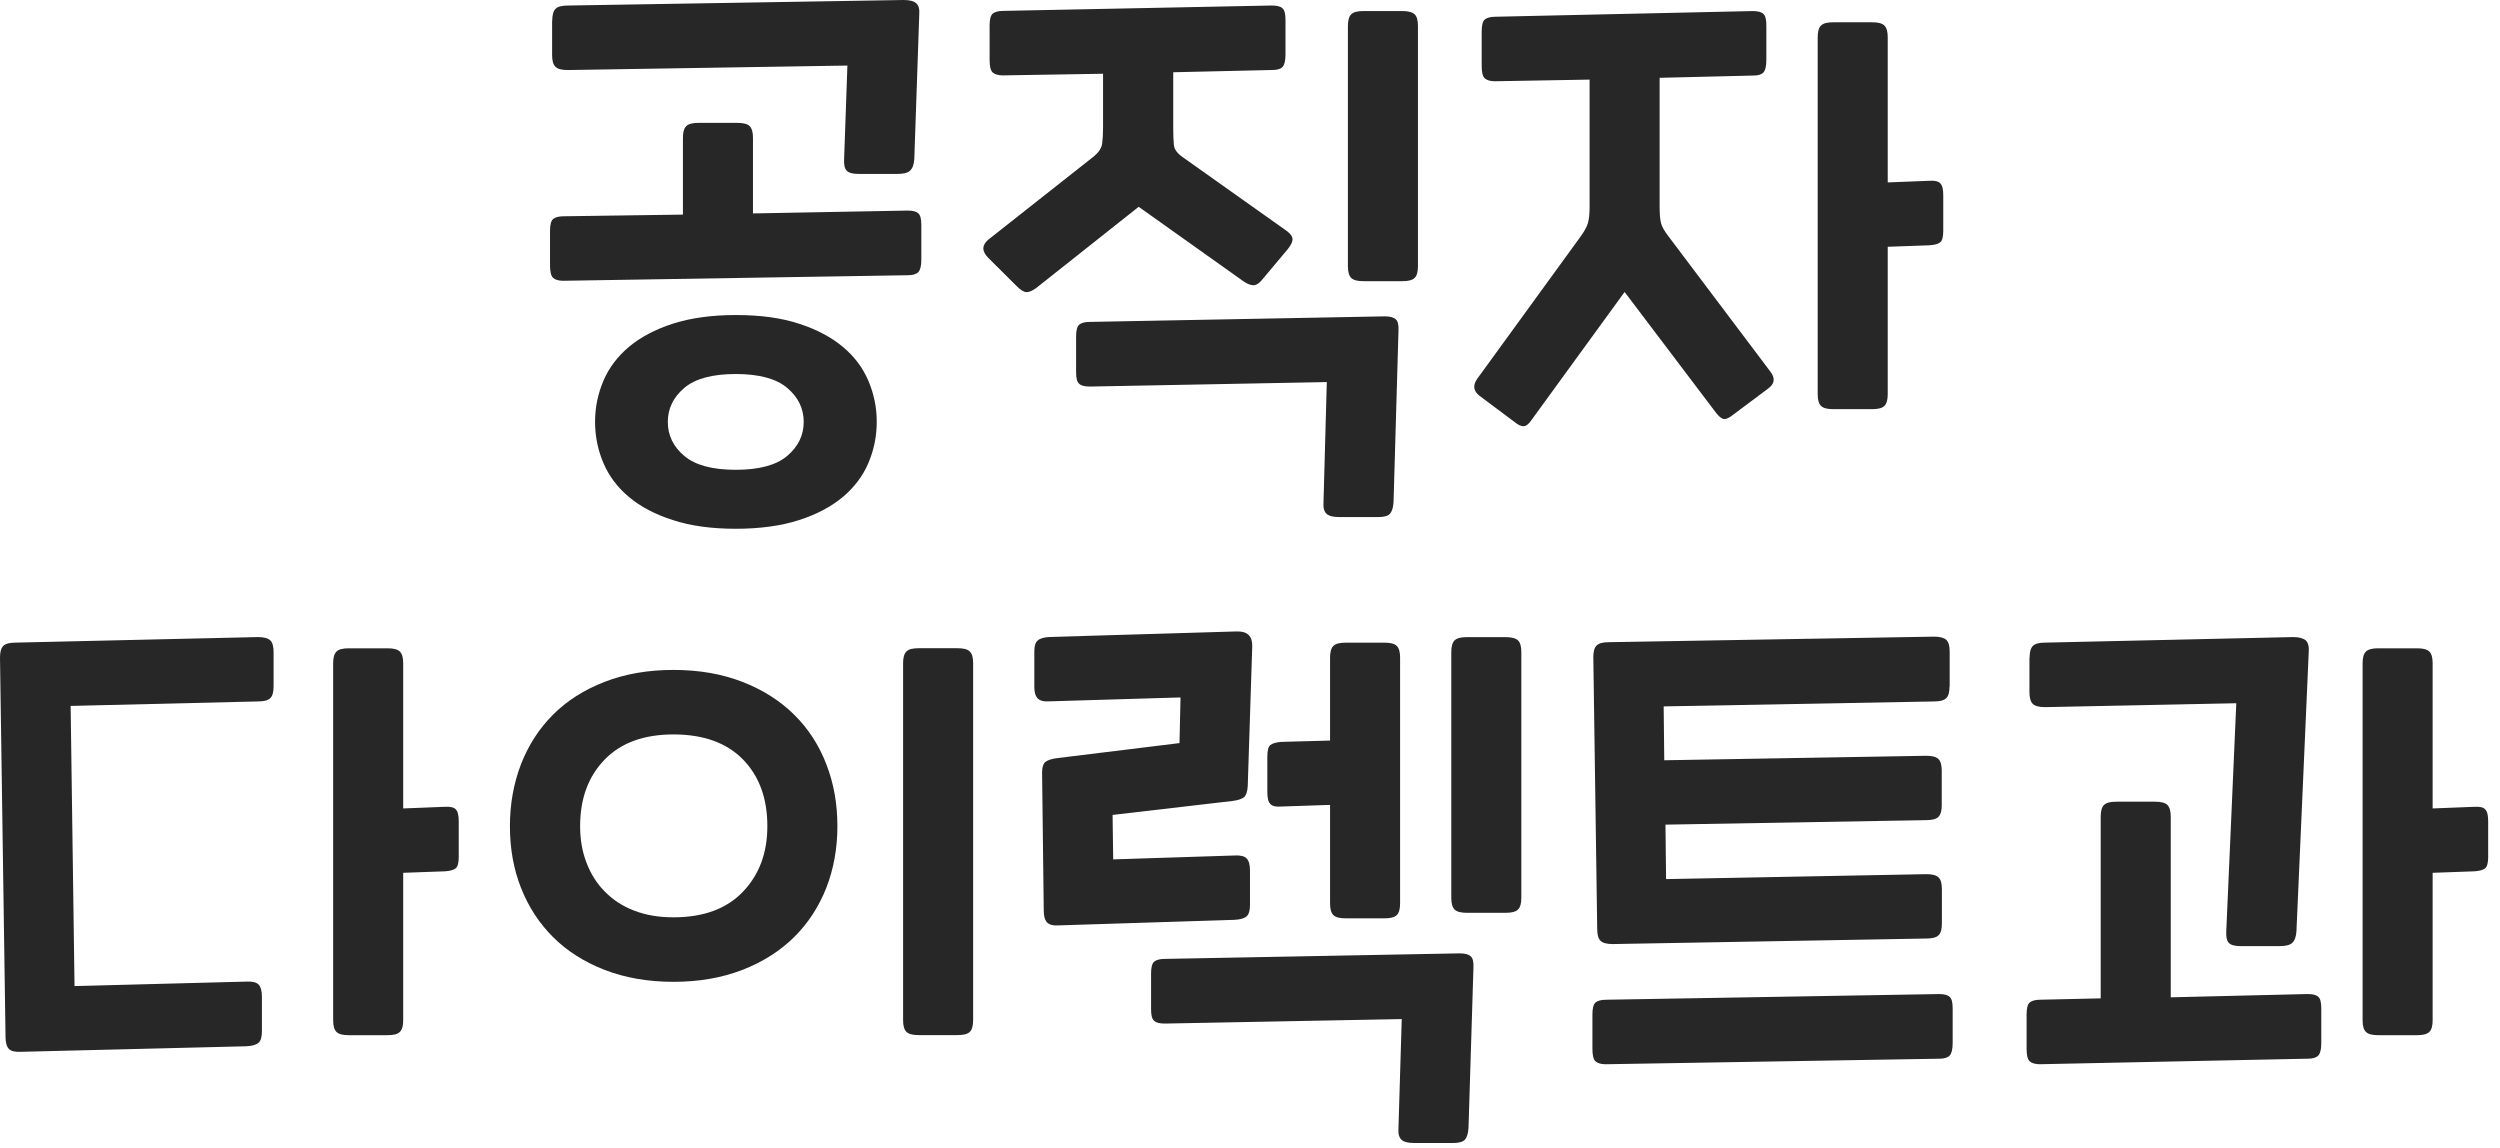
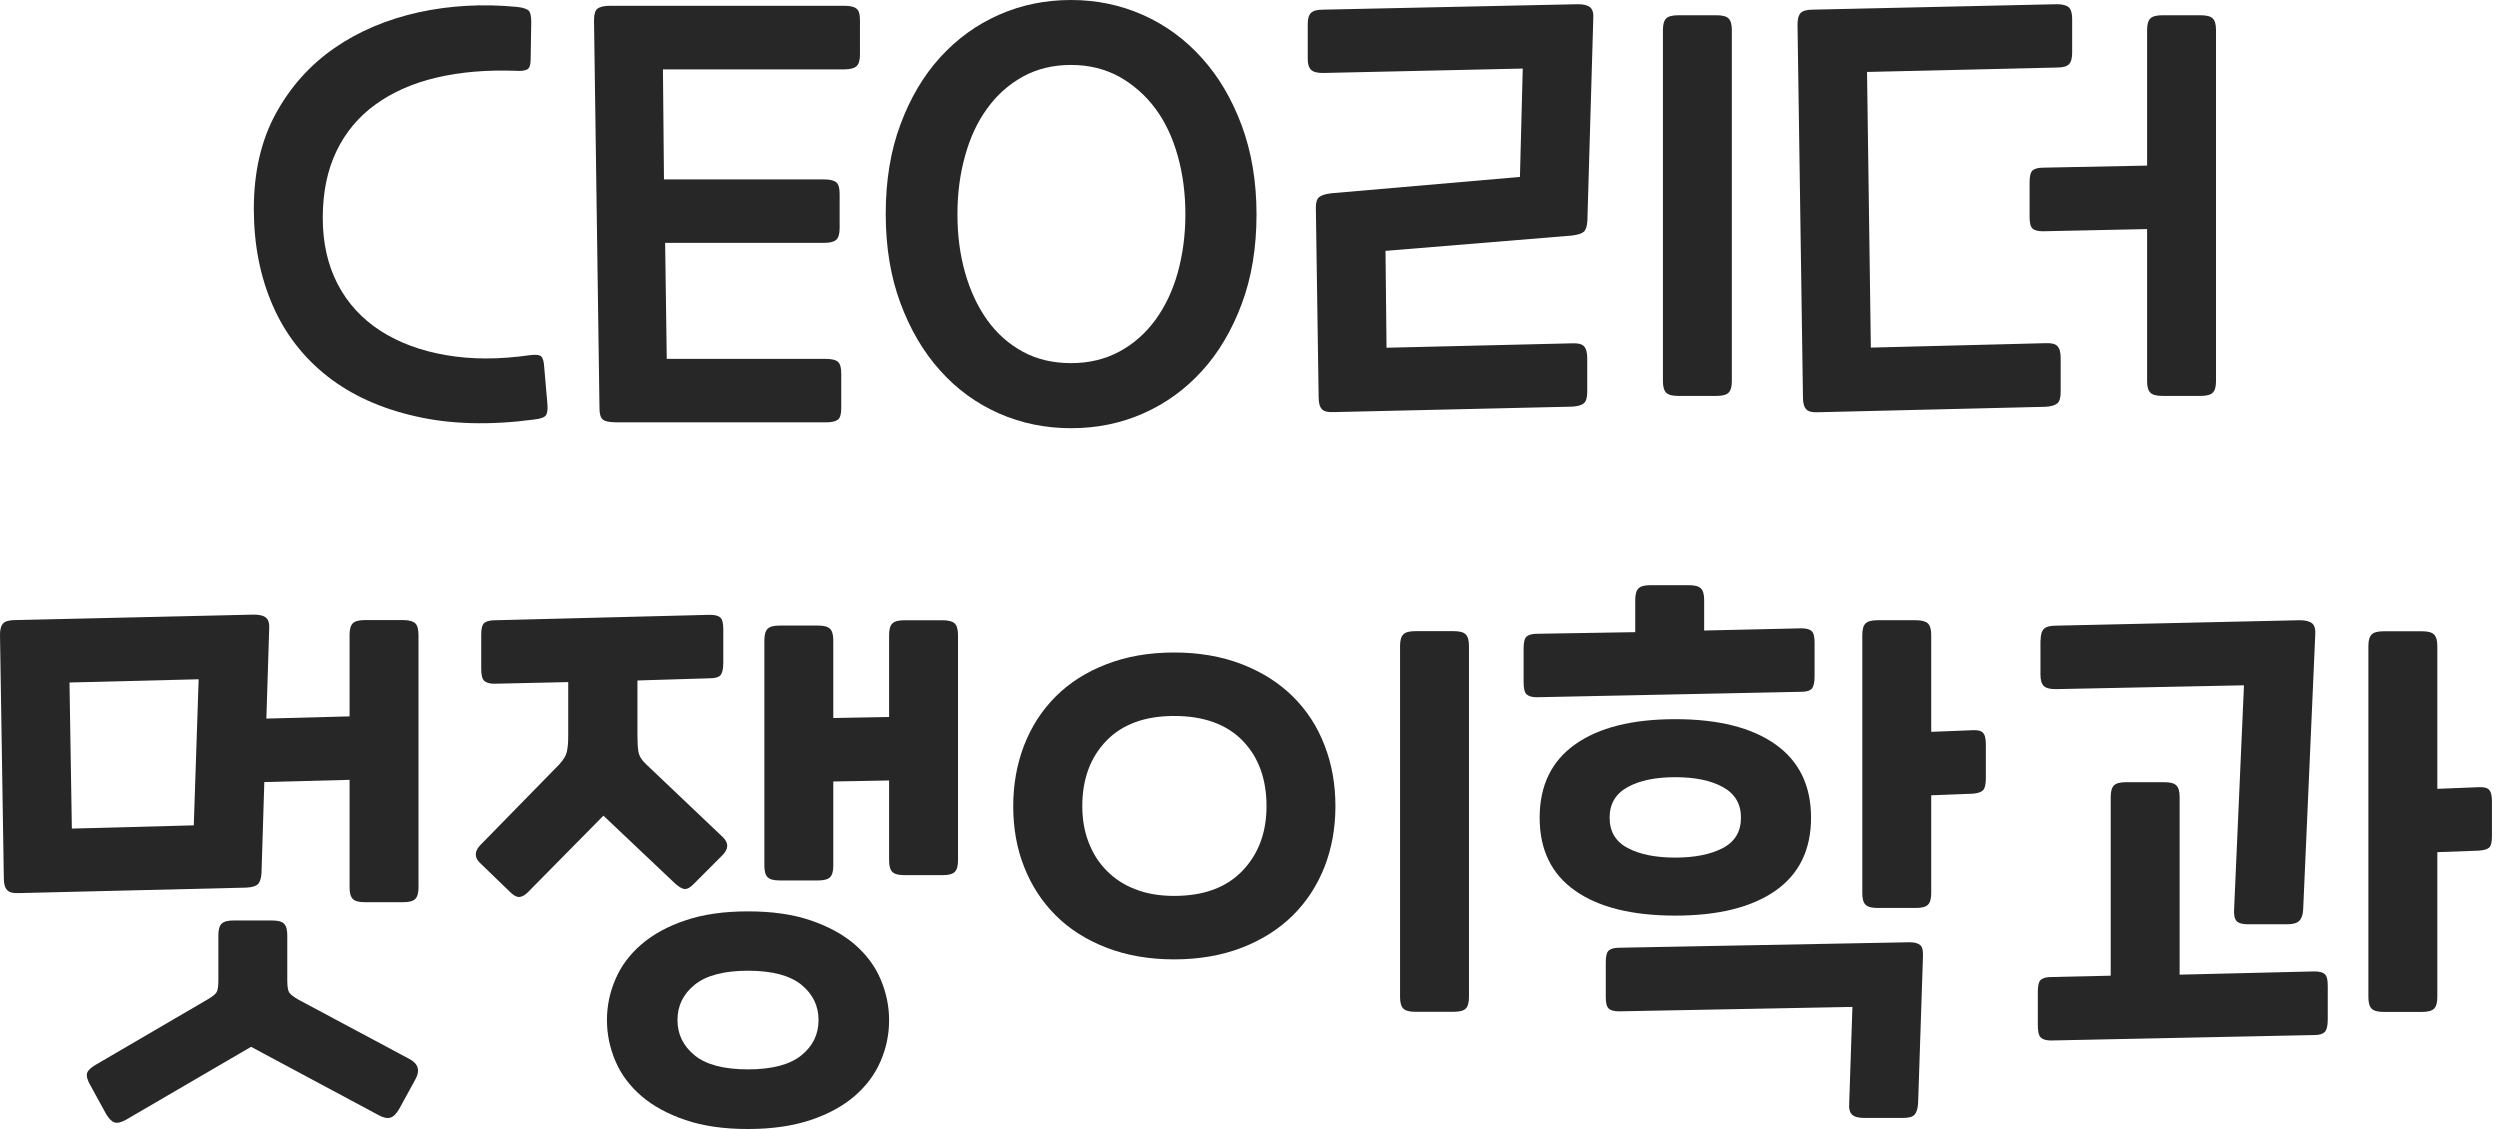
- <svg xmlns="http://www.w3.org/2000/svg" width="122" height="56" viewBox="0 0 122 56" fill="none">
+ <svg xmlns="http://www.w3.org/2000/svg" width="124" height="56" viewBox="0 0 124 56" fill="none">
  <g opacity="0.94">
-     <path d="M33.327 10.473V6.727C33.327 6.456 33.378 6.267 33.487 6.157C33.597 6.047 33.794 5.996 34.086 5.996H35.985C36.277 5.996 36.474 6.047 36.584 6.157C36.693 6.267 36.745 6.456 36.745 6.727V10.415L44.289 10.276C44.545 10.276 44.72 10.32 44.815 10.415C44.917 10.503 44.961 10.693 44.961 10.985V12.665C44.961 12.971 44.91 13.176 44.815 13.278C44.713 13.38 44.545 13.431 44.311 13.431L27.491 13.702C27.257 13.702 27.089 13.651 26.987 13.556C26.885 13.453 26.841 13.249 26.841 12.942V11.262C26.841 10.97 26.892 10.78 26.987 10.693C27.089 10.605 27.264 10.554 27.513 10.554L33.327 10.473ZM26.95 1.001C26.95 0.73 27.002 0.54 27.111 0.431C27.221 0.321 27.418 0.27 27.71 0.27L44.099 0C44.392 0 44.589 0.051 44.713 0.161C44.837 0.27 44.881 0.46 44.859 0.73L44.618 7.756C44.603 8.027 44.53 8.217 44.413 8.326C44.297 8.436 44.092 8.487 43.8 8.487H41.901C41.609 8.487 41.419 8.436 41.317 8.326C41.214 8.217 41.178 8.027 41.193 7.756L41.353 3.199L27.703 3.418C27.41 3.418 27.213 3.367 27.104 3.257C26.994 3.148 26.943 2.958 26.943 2.688V1.001H26.95ZM35.905 25.804C34.729 25.804 33.706 25.665 32.837 25.38C31.968 25.103 31.252 24.723 30.697 24.256C30.135 23.788 29.718 23.233 29.448 22.598C29.178 21.962 29.039 21.297 29.039 20.589C29.039 19.881 29.178 19.216 29.448 18.581C29.718 17.945 30.135 17.397 30.697 16.923C31.259 16.455 31.968 16.075 32.83 15.798C33.692 15.52 34.714 15.374 35.912 15.374C37.11 15.374 38.132 15.513 38.994 15.798C39.856 16.075 40.564 16.455 41.127 16.923C41.689 17.39 42.105 17.945 42.376 18.581C42.646 19.216 42.785 19.881 42.785 20.589C42.785 21.297 42.646 21.962 42.376 22.598C42.105 23.233 41.689 23.781 41.127 24.256C40.564 24.723 39.856 25.103 38.994 25.38C38.132 25.658 37.095 25.804 35.905 25.804ZM35.905 22.926C37.044 22.926 37.884 22.7 38.417 22.247C38.95 21.794 39.221 21.246 39.221 20.589C39.221 19.932 38.95 19.384 38.417 18.931C37.884 18.478 37.044 18.252 35.905 18.252C34.765 18.252 33.925 18.478 33.392 18.931C32.859 19.384 32.589 19.939 32.589 20.589C32.589 21.239 32.852 21.794 33.392 22.247C33.925 22.7 34.765 22.926 35.905 22.926Z" fill="#191919" />
-     <path d="M62.06 0.269C62.316 0.269 62.491 0.312 62.586 0.407C62.688 0.495 62.732 0.685 62.732 0.977V2.657C62.732 2.964 62.681 3.168 62.586 3.27C62.484 3.373 62.316 3.416 62.082 3.416L57.254 3.526V6.236C57.254 6.564 57.262 6.835 57.284 7.054C57.298 7.273 57.437 7.47 57.693 7.653L62.82 11.29C63.002 11.436 63.083 11.567 63.075 11.699C63.068 11.823 62.988 11.976 62.842 12.159L61.593 13.649C61.447 13.832 61.301 13.919 61.162 13.919C61.016 13.919 60.848 13.846 60.643 13.7L55.567 10.092L50.572 14.051C50.374 14.197 50.206 14.262 50.082 14.255C49.958 14.248 49.805 14.153 49.622 13.97L48.234 12.59C47.906 12.261 47.906 11.969 48.234 11.691L53.391 7.623C53.624 7.426 53.756 7.222 53.785 7.01C53.814 6.798 53.829 6.535 53.829 6.206V3.599L48.943 3.679C48.709 3.679 48.541 3.628 48.439 3.533C48.337 3.431 48.293 3.234 48.293 2.92V1.24C48.293 0.948 48.344 0.758 48.439 0.67C48.541 0.583 48.716 0.531 48.965 0.531L62.06 0.269ZM65.347 25.233C65.055 25.233 64.85 25.181 64.733 25.072C64.616 24.962 64.565 24.772 64.587 24.502L64.748 18.645L53.186 18.864C52.931 18.864 52.755 18.82 52.66 18.725C52.558 18.637 52.514 18.447 52.514 18.155V16.417C52.514 16.125 52.565 15.935 52.66 15.847C52.763 15.76 52.938 15.709 53.186 15.709L67.567 15.438C67.823 15.438 67.998 15.482 68.108 15.577C68.217 15.665 68.261 15.855 68.246 16.147L68.005 24.502C67.991 24.772 67.925 24.962 67.83 25.072C67.735 25.181 67.538 25.233 67.246 25.233H65.347ZM65.778 1.269C65.778 0.999 65.829 0.809 65.938 0.699C66.048 0.59 66.245 0.539 66.537 0.539H68.436C68.728 0.539 68.926 0.597 69.035 0.699C69.145 0.802 69.196 0.999 69.196 1.269V12.992C69.196 13.262 69.145 13.452 69.035 13.561C68.926 13.671 68.728 13.722 68.436 13.722H66.537C66.245 13.722 66.048 13.671 65.938 13.561C65.829 13.452 65.778 13.262 65.778 12.992V1.269Z" fill="#191919" />
-     <path d="M85.526 0.54C85.782 0.54 85.957 0.583 86.052 0.678C86.154 0.766 86.198 0.956 86.198 1.248V2.928C86.198 3.235 86.147 3.439 86.052 3.541C85.95 3.644 85.782 3.687 85.548 3.687L80.99 3.797V10.122C80.99 10.451 81.012 10.699 81.056 10.882C81.1 11.064 81.224 11.276 81.421 11.532L86.388 18.127C86.643 18.456 86.607 18.733 86.278 18.967L84.569 20.245C84.387 20.391 84.24 20.457 84.138 20.449C84.029 20.442 83.904 20.347 83.758 20.165L79.281 14.248L74.724 20.515C74.6 20.698 74.475 20.793 74.359 20.8C74.242 20.807 74.088 20.741 73.913 20.595L72.204 19.317C71.897 19.084 71.861 18.799 72.094 18.477L77.141 11.532C77.324 11.276 77.441 11.064 77.492 10.882C77.543 10.699 77.572 10.451 77.572 10.122V3.885L72.956 3.965C72.723 3.965 72.555 3.914 72.452 3.819C72.35 3.717 72.306 3.512 72.306 3.205V1.526C72.306 1.233 72.357 1.044 72.452 0.956C72.555 0.868 72.73 0.817 72.978 0.817L85.526 0.54ZM92.121 12.043V19.237C92.121 19.507 92.07 19.697 91.96 19.807C91.851 19.916 91.654 19.967 91.362 19.967H89.463C89.171 19.967 88.973 19.916 88.864 19.807C88.754 19.697 88.703 19.507 88.703 19.237V1.818C88.703 1.547 88.754 1.358 88.864 1.248C88.973 1.138 89.171 1.087 89.463 1.087H91.362C91.654 1.087 91.851 1.138 91.96 1.248C92.07 1.358 92.121 1.547 92.121 1.818V8.902L94.159 8.822C94.415 8.807 94.59 8.844 94.685 8.946C94.787 9.048 94.831 9.238 94.831 9.53V11.269C94.831 11.561 94.78 11.743 94.685 11.824C94.582 11.904 94.407 11.955 94.159 11.97L92.121 12.043Z" fill="#191919" />
-     <path d="M12.781 50.327C12.781 50.597 12.73 50.787 12.621 50.882C12.511 50.985 12.314 51.043 12.022 51.058L1.03 51.328C0.738 51.342 0.54 51.299 0.431 51.182C0.321 51.065 0.27 50.868 0.27 50.597L0 32.09C0 31.82 0.051 31.63 0.161 31.52C0.27 31.411 0.467 31.36 0.76 31.36L12.591 31.089C12.884 31.089 13.081 31.148 13.19 31.25C13.3 31.352 13.351 31.549 13.351 31.82V33.5C13.351 33.77 13.3 33.96 13.19 34.069C13.081 34.179 12.884 34.23 12.591 34.23L3.447 34.449L3.637 48.121L12.022 47.902C12.314 47.888 12.511 47.932 12.621 48.048C12.73 48.165 12.781 48.362 12.781 48.633V50.327ZM19.676 42.593V49.787C19.676 50.057 19.625 50.247 19.515 50.356C19.406 50.466 19.209 50.517 18.916 50.517H17.017C16.725 50.517 16.528 50.466 16.419 50.356C16.309 50.247 16.258 50.057 16.258 49.787V32.367C16.258 32.097 16.309 31.907 16.419 31.798C16.528 31.688 16.725 31.637 17.017 31.637H18.916C19.209 31.637 19.406 31.688 19.515 31.798C19.625 31.907 19.676 32.097 19.676 32.367V39.452L21.714 39.372C21.969 39.357 22.145 39.394 22.24 39.496C22.342 39.598 22.386 39.788 22.386 40.08V41.818C22.386 42.111 22.335 42.293 22.24 42.373C22.137 42.454 21.962 42.505 21.714 42.52L19.676 42.593Z" fill="#191919" />
-     <path d="M32.867 47.913C31.618 47.913 30.501 47.716 29.5 47.329C28.507 46.942 27.667 46.409 26.988 45.729C26.308 45.05 25.79 44.254 25.425 43.327C25.06 42.406 24.884 41.398 24.884 40.317C24.884 39.236 25.067 38.221 25.425 37.294C25.79 36.359 26.308 35.555 26.988 34.876C27.667 34.197 28.5 33.664 29.5 33.277C30.494 32.889 31.618 32.692 32.867 32.692C34.116 32.692 35.234 32.889 36.234 33.277C37.227 33.664 38.067 34.197 38.754 34.876C39.441 35.555 39.966 36.359 40.324 37.294C40.689 38.228 40.865 39.236 40.865 40.317C40.865 41.398 40.682 42.406 40.324 43.327C39.959 44.247 39.441 45.05 38.754 45.729C38.067 46.409 37.227 46.942 36.234 47.329C35.234 47.716 34.109 47.913 32.867 47.913ZM32.867 44.765C34.335 44.765 35.46 44.349 36.256 43.516C37.052 42.684 37.447 41.617 37.447 40.317C37.447 38.959 37.052 37.878 36.256 37.06C35.46 36.249 34.328 35.84 32.867 35.84C31.421 35.84 30.296 36.249 29.5 37.075C28.704 37.9 28.31 38.981 28.31 40.317C28.31 40.967 28.412 41.566 28.624 42.107C28.828 42.647 29.128 43.122 29.522 43.516C29.909 43.911 30.384 44.225 30.946 44.437C31.501 44.656 32.137 44.765 32.867 44.765ZM44.071 32.364C44.071 32.093 44.122 31.904 44.232 31.794C44.341 31.684 44.538 31.633 44.831 31.633H46.73C47.022 31.633 47.219 31.684 47.328 31.794C47.438 31.904 47.489 32.093 47.489 32.364V49.783C47.489 50.053 47.438 50.243 47.328 50.353C47.219 50.462 47.022 50.513 46.73 50.513H44.831C44.538 50.513 44.341 50.462 44.232 50.353C44.122 50.243 44.071 50.053 44.071 49.783V32.364Z" fill="#191919" />
-     <path d="M60.89 38.359C60.875 38.629 60.809 38.812 60.714 38.899C60.612 38.987 60.422 39.053 60.13 39.089L54.294 39.768L54.324 41.938L60.24 41.748C60.532 41.733 60.729 41.777 60.839 41.894C60.948 42.011 60.999 42.208 60.999 42.478V44.158C60.999 44.428 60.948 44.618 60.839 44.713C60.729 44.815 60.532 44.874 60.24 44.888L51.694 45.158C51.402 45.18 51.205 45.129 51.095 45.012C50.986 44.896 50.935 44.698 50.935 44.428L50.854 37.702C50.854 37.446 50.906 37.278 51.015 37.183C51.125 37.095 51.322 37.029 51.614 36.993L57.559 36.263L57.61 34.035L51.234 34.225C50.942 34.247 50.745 34.196 50.635 34.079C50.526 33.962 50.475 33.779 50.475 33.524V31.785C50.475 31.53 50.526 31.355 50.635 31.26C50.745 31.157 50.942 31.099 51.234 31.084L60.349 30.814C60.875 30.799 61.123 31.041 61.109 31.544L60.89 38.359ZM69.004 55.778C68.712 55.778 68.507 55.727 68.391 55.617C68.274 55.508 68.222 55.318 68.245 55.048L68.405 49.731L56.843 49.95C56.588 49.95 56.413 49.906 56.318 49.811C56.215 49.723 56.172 49.533 56.172 49.241V47.503C56.172 47.211 56.223 47.021 56.318 46.933C56.42 46.846 56.595 46.794 56.843 46.794L71.224 46.524C71.48 46.524 71.655 46.568 71.765 46.663C71.874 46.751 71.918 46.941 71.904 47.233L71.663 55.048C71.648 55.318 71.582 55.508 71.487 55.617C71.385 55.727 71.195 55.778 70.903 55.778H69.004ZM64.907 36.139V32.092C64.907 31.822 64.958 31.632 65.067 31.523C65.177 31.413 65.374 31.362 65.666 31.362H67.565C67.857 31.362 68.055 31.413 68.164 31.523C68.274 31.632 68.325 31.822 68.325 32.092V44.085C68.325 44.355 68.274 44.545 68.164 44.655C68.055 44.764 67.857 44.815 67.565 44.815H65.666C65.374 44.815 65.177 44.764 65.067 44.655C64.958 44.545 64.907 44.355 64.907 44.085V39.279L62.518 39.359C62.263 39.381 62.087 39.337 61.992 39.235C61.89 39.133 61.846 38.943 61.846 38.651V36.913C61.846 36.62 61.898 36.438 61.992 36.358C62.095 36.277 62.27 36.226 62.518 36.204L64.907 36.139ZM70.823 31.822C70.823 31.552 70.874 31.362 70.983 31.252C71.093 31.143 71.29 31.092 71.582 31.092H73.481C73.773 31.092 73.971 31.15 74.08 31.252C74.19 31.362 74.241 31.552 74.241 31.822V43.815C74.241 44.085 74.19 44.275 74.08 44.384C73.971 44.494 73.773 44.545 73.481 44.545H71.582C71.29 44.545 71.093 44.494 70.983 44.384C70.874 44.275 70.823 44.085 70.823 43.815V31.822Z" fill="#191919" />
-     <path d="M94.618 48.51C94.874 48.51 95.049 48.553 95.144 48.648C95.247 48.736 95.29 48.926 95.29 49.218V50.898C95.29 51.205 95.239 51.409 95.144 51.511C95.042 51.614 94.874 51.665 94.64 51.665L78.361 51.935C78.127 51.935 77.959 51.884 77.856 51.789C77.754 51.687 77.71 51.482 77.71 51.175V49.495C77.71 49.203 77.762 49.014 77.856 48.926C77.959 48.838 78.134 48.787 78.382 48.787L94.618 48.51ZM95.137 33.501C95.137 33.771 95.086 33.961 94.976 34.07C94.867 34.18 94.67 34.231 94.377 34.231L81.187 34.472L81.216 37.101L93.998 36.882C94.29 36.882 94.487 36.933 94.597 37.043C94.706 37.152 94.757 37.342 94.757 37.612V39.292C94.757 39.562 94.706 39.752 94.597 39.862C94.487 39.971 94.29 40.023 93.998 40.023L81.275 40.242L81.304 42.9L94.005 42.659C94.297 42.659 94.494 42.71 94.604 42.82C94.713 42.929 94.764 43.119 94.764 43.39V45.069C94.764 45.34 94.713 45.53 94.604 45.639C94.494 45.749 94.297 45.8 94.005 45.8L78.704 46.07C78.412 46.07 78.214 46.019 78.105 45.909C77.995 45.8 77.944 45.61 77.944 45.34L77.754 32.069C77.754 31.799 77.805 31.609 77.915 31.499C78.025 31.39 78.222 31.339 78.514 31.339L94.385 31.068C94.677 31.068 94.874 31.127 94.984 31.229C95.093 31.339 95.144 31.529 95.144 31.799V33.501H95.137Z" fill="#191919" />
-     <path d="M102.514 48.72V39.854C102.514 39.584 102.565 39.394 102.674 39.284C102.784 39.175 102.981 39.123 103.273 39.123H105.172C105.464 39.123 105.662 39.175 105.771 39.284C105.881 39.394 105.932 39.584 105.932 39.854V48.669L112.607 48.509C112.863 48.509 113.038 48.552 113.133 48.647C113.236 48.735 113.279 48.925 113.279 49.217V50.897C113.279 51.204 113.228 51.408 113.133 51.51C113.031 51.613 112.863 51.664 112.629 51.664L99.549 51.934C99.315 51.934 99.147 51.883 99.044 51.788C98.942 51.686 98.898 51.481 98.898 51.174V49.495C98.898 49.203 98.95 49.013 99.044 48.925C99.147 48.837 99.322 48.786 99.57 48.786L102.514 48.72ZM99.044 32.09C99.044 31.82 99.096 31.63 99.205 31.52C99.315 31.411 99.512 31.36 99.804 31.36L111.906 31.089C112.198 31.089 112.396 31.148 112.52 31.25C112.637 31.36 112.688 31.549 112.666 31.82L112.067 45.441C112.052 45.711 111.979 45.901 111.862 46.011C111.746 46.12 111.541 46.171 111.249 46.171H109.35C109.058 46.171 108.868 46.12 108.766 46.011C108.663 45.901 108.627 45.711 108.642 45.441L109.131 34.318L99.797 34.508C99.505 34.508 99.308 34.456 99.198 34.347C99.088 34.237 99.037 34.047 99.037 33.777V32.09H99.044ZM118.713 42.593V49.787C118.713 50.057 118.662 50.247 118.553 50.356C118.443 50.466 118.246 50.517 117.954 50.517H116.055C115.763 50.517 115.565 50.466 115.456 50.356C115.346 50.247 115.295 50.057 115.295 49.787V32.367C115.295 32.097 115.346 31.907 115.456 31.798C115.565 31.688 115.763 31.637 116.055 31.637H117.954C118.246 31.637 118.443 31.688 118.553 31.798C118.662 31.907 118.713 32.097 118.713 32.367V39.452L120.751 39.372C121.007 39.357 121.182 39.394 121.277 39.496C121.379 39.598 121.423 39.788 121.423 40.08V41.818C121.423 42.111 121.372 42.293 121.277 42.373C121.175 42.454 120.999 42.505 120.751 42.52L118.713 42.593Z" fill="#191919" />
+     <path d="M27.154 20.076C27.169 20.332 27.147 20.507 27.073 20.602C27 20.704 26.811 20.77 26.504 20.807C24.313 21.099 22.355 21.048 20.632 20.653C18.901 20.266 17.44 19.602 16.25 18.674C15.059 17.739 14.146 16.571 13.525 15.146C12.904 13.722 12.59 12.13 12.59 10.355C12.59 8.529 12.956 6.952 13.686 5.622C14.416 4.293 15.388 3.212 16.593 2.38C17.798 1.547 19.186 0.963 20.756 0.612C22.326 0.269 23.955 0.181 25.642 0.342C25.949 0.378 26.146 0.444 26.226 0.532C26.307 0.619 26.35 0.802 26.35 1.072L26.321 2.92C26.321 3.212 26.263 3.388 26.146 3.446C26.029 3.504 25.839 3.534 25.591 3.512C24.145 3.461 22.83 3.57 21.654 3.848C20.478 4.125 19.47 4.571 18.631 5.177C17.791 5.783 17.14 6.557 16.688 7.499C16.235 8.442 16.009 9.545 16.009 10.808C16.009 12.057 16.257 13.152 16.753 14.102C17.25 15.052 17.959 15.818 18.872 16.41C19.785 16.994 20.873 17.403 22.129 17.615C23.385 17.834 24.773 17.834 26.292 17.615C26.584 17.579 26.767 17.601 26.847 17.681C26.927 17.761 26.979 17.936 26.993 18.207L27.154 20.076Z" fill="#191919" />
+     <path d="M30.493 20.942C30.201 20.942 30.004 20.898 29.894 20.803C29.785 20.708 29.734 20.526 29.734 20.233L29.463 0.996C29.463 0.703 29.522 0.514 29.639 0.426C29.756 0.338 29.96 0.287 30.252 0.287H41.865C42.157 0.287 42.354 0.331 42.478 0.426C42.603 0.521 42.654 0.703 42.654 0.996V2.705C42.654 2.997 42.595 3.187 42.478 3.289C42.362 3.391 42.157 3.442 41.865 3.442H32.882L32.933 8.898H40.857C41.149 8.898 41.346 8.942 41.471 9.037C41.587 9.125 41.646 9.314 41.646 9.607V11.316C41.646 11.608 41.587 11.798 41.471 11.9C41.354 12.002 41.149 12.046 40.857 12.046H32.991L33.071 17.801H40.967C41.259 17.801 41.456 17.852 41.566 17.947C41.675 18.05 41.726 18.239 41.726 18.532V20.241C41.726 20.533 41.675 20.723 41.566 20.81C41.456 20.898 41.259 20.949 40.967 20.949H30.493V20.942Z" fill="#191919" />
+     <path d="M62.323 10.634C62.323 12.277 62.082 13.76 61.592 15.068C61.103 16.382 60.446 17.492 59.613 18.405C58.781 19.318 57.809 20.019 56.699 20.509C55.589 20.998 54.398 21.239 53.127 21.239C51.864 21.239 50.673 20.998 49.556 20.509C48.446 20.019 47.474 19.318 46.642 18.391C45.809 17.47 45.152 16.353 44.663 15.038C44.173 13.724 43.932 12.248 43.932 10.605C43.932 8.962 44.173 7.479 44.663 6.172C45.152 4.857 45.809 3.747 46.642 2.834C47.474 1.921 48.446 1.22 49.556 0.73C50.666 0.241 51.857 0 53.127 0C54.391 0 55.581 0.248 56.699 0.745C57.809 1.242 58.781 1.95 59.613 2.878C60.446 3.798 61.103 4.915 61.592 6.23C62.075 7.537 62.323 9.005 62.323 10.634ZM58.795 10.634C58.795 9.604 58.671 8.633 58.415 7.727C58.16 6.822 57.794 6.04 57.305 5.383C56.816 4.725 56.217 4.2 55.516 3.805C54.807 3.418 54.011 3.221 53.127 3.221C52.222 3.221 51.426 3.418 50.725 3.805C50.031 4.192 49.439 4.718 48.964 5.383C48.482 6.04 48.117 6.822 47.869 7.727C47.613 8.633 47.489 9.597 47.489 10.634C47.489 11.664 47.613 12.628 47.869 13.526C48.124 14.425 48.49 15.206 48.964 15.871C49.446 16.543 50.031 17.061 50.725 17.441C51.418 17.821 52.222 18.011 53.127 18.011C54.011 18.011 54.807 17.821 55.516 17.441C56.224 17.061 56.816 16.535 57.305 15.871C57.794 15.199 58.167 14.417 58.415 13.526C58.664 12.628 58.795 11.664 58.795 10.634Z" fill="#191919" />
+     <path d="M78.734 10.953C78.719 11.223 78.654 11.405 78.559 11.493C78.456 11.581 78.266 11.646 77.974 11.683L68.721 12.443L68.772 17.248L77.967 17.029C78.259 17.015 78.456 17.058 78.566 17.175C78.675 17.292 78.727 17.489 78.727 17.76V19.439C78.727 19.71 78.675 19.9 78.566 19.995C78.456 20.097 78.259 20.155 77.967 20.17L66.164 20.44C65.872 20.455 65.675 20.411 65.565 20.294C65.456 20.177 65.405 19.98 65.405 19.71L65.266 10.295C65.266 10.04 65.317 9.872 65.427 9.777C65.536 9.689 65.733 9.623 66.025 9.587L75.389 8.776L75.528 3.401L65.624 3.62C65.332 3.62 65.135 3.569 65.025 3.459C64.915 3.35 64.864 3.167 64.864 2.919V1.18C64.864 0.925 64.915 0.749 65.025 0.64C65.135 0.53 65.332 0.479 65.624 0.479L78.266 0.209C78.559 0.209 78.756 0.267 78.88 0.37C78.997 0.479 79.048 0.669 79.026 0.939L78.734 10.953ZM82.481 1.487C82.481 1.217 82.532 1.027 82.641 0.917C82.751 0.808 82.948 0.757 83.24 0.757H85.139C85.431 0.757 85.629 0.808 85.738 0.917C85.848 1.027 85.899 1.217 85.899 1.487V18.906C85.899 19.177 85.848 19.366 85.738 19.476C85.629 19.586 85.431 19.637 85.139 19.637H83.24C82.948 19.637 82.751 19.586 82.641 19.476C82.532 19.366 82.481 19.177 82.481 18.906V1.487Z" fill="#191919" />
+     <path d="M102.209 19.447C102.209 19.717 102.158 19.907 102.048 20.002C101.939 20.097 101.741 20.163 101.449 20.177L90.187 20.447C89.895 20.462 89.698 20.418 89.588 20.301C89.479 20.184 89.427 19.987 89.427 19.717L89.157 1.21C89.157 0.939 89.208 0.749 89.318 0.64C89.427 0.53 89.625 0.479 89.917 0.479L102.019 0.209C102.311 0.209 102.508 0.267 102.618 0.37C102.727 0.479 102.779 0.669 102.779 0.939V2.619C102.779 2.889 102.727 3.079 102.618 3.189C102.508 3.298 102.311 3.35 102.019 3.35L92.605 3.569L92.794 17.241L101.449 17.022C101.741 17.007 101.939 17.051 102.048 17.168C102.158 17.285 102.209 17.482 102.209 17.752V19.447ZM106.496 8.214V1.487C106.496 1.217 106.547 1.027 106.657 0.917C106.766 0.808 106.964 0.757 107.256 0.757H109.155C109.447 0.757 109.644 0.808 109.754 0.917C109.863 1.027 109.914 1.217 109.914 1.487V18.906C109.914 19.177 109.863 19.366 109.754 19.476C109.644 19.586 109.447 19.637 109.155 19.637H107.256C106.964 19.637 106.766 19.586 106.657 19.476C106.547 19.366 106.496 19.177 106.496 18.906V11.362L101.34 11.471C101.084 11.471 100.909 11.427 100.814 11.332C100.712 11.245 100.668 11.055 100.668 10.763V9.024C100.668 8.732 100.719 8.542 100.814 8.455C100.916 8.367 101.091 8.316 101.34 8.316L106.496 8.214Z" fill="#191919" />
+     <path d="M17.346 38.68L13.11 38.79L12.971 43.296C12.957 43.566 12.891 43.756 12.796 43.851C12.694 43.953 12.504 44.012 12.212 44.026L0.949 44.297C0.657 44.311 0.46 44.267 0.351 44.143C0.241 44.026 0.19 43.829 0.19 43.559L0 31.486C0 31.216 0.051 31.026 0.161 30.916C0.27 30.807 0.467 30.756 0.76 30.756L12.591 30.485C12.884 30.485 13.081 30.537 13.205 30.646C13.322 30.756 13.373 30.945 13.351 31.216L13.212 35.642L17.339 35.532V31.486C17.339 31.216 17.39 31.026 17.5 30.916C17.609 30.807 17.806 30.756 18.099 30.756H19.997C20.29 30.756 20.487 30.814 20.596 30.916C20.706 31.018 20.757 31.216 20.757 31.486V44.019C20.757 44.289 20.706 44.479 20.596 44.589C20.487 44.698 20.29 44.749 19.997 44.749H18.099C17.806 44.749 17.609 44.698 17.5 44.589C17.39 44.479 17.339 44.289 17.339 44.019V38.68H17.346ZM3.564 41.098L9.612 40.937L9.853 33.692L3.447 33.852L3.564 41.098ZM10.262 49.592C10.517 49.446 10.671 49.322 10.736 49.227C10.802 49.124 10.831 48.927 10.831 48.613V46.386C10.831 46.115 10.883 45.925 10.992 45.816C11.102 45.706 11.299 45.655 11.591 45.655H13.49C13.782 45.655 13.979 45.706 14.089 45.816C14.198 45.925 14.249 46.115 14.249 46.386V48.613C14.249 48.92 14.279 49.124 14.344 49.227C14.41 49.329 14.563 49.446 14.819 49.592L20.297 52.52C20.75 52.754 20.852 53.097 20.596 53.55L19.808 54.989C19.662 55.245 19.515 55.391 19.362 55.435C19.209 55.478 19.011 55.442 18.778 55.31L12.453 51.922L6.267 55.53C6.011 55.676 5.814 55.719 5.668 55.668C5.522 55.617 5.375 55.457 5.237 55.208L4.477 53.821C4.331 53.565 4.28 53.375 4.316 53.236C4.353 53.097 4.499 52.959 4.747 52.813L10.262 49.592Z" fill="#191919" />
+     <path d="M35.203 30.495C35.459 30.495 35.634 30.538 35.729 30.633C35.831 30.721 35.875 30.911 35.875 31.203V32.883C35.875 33.19 35.824 33.394 35.729 33.496C35.634 33.599 35.459 33.642 35.225 33.642L31.617 33.752V36.491C31.617 36.82 31.631 37.083 31.668 37.294C31.704 37.506 31.829 37.703 32.048 37.908L35.846 41.516C36.153 41.808 36.145 42.115 35.816 42.436L34.378 43.875C34.217 44.036 34.071 44.109 33.947 44.094C33.823 44.08 33.669 43.984 33.487 43.824L29.93 40.457L26.183 44.255C26.037 44.401 25.905 44.474 25.774 44.489C25.642 44.503 25.504 44.43 25.343 44.284L23.824 42.816C23.532 42.546 23.524 42.254 23.795 41.947L27.753 37.901C27.95 37.681 28.075 37.477 28.118 37.28C28.162 37.083 28.184 36.82 28.184 36.491V33.832L24.518 33.913C24.284 33.913 24.116 33.862 24.014 33.767C23.912 33.664 23.868 33.467 23.868 33.153V31.473C23.868 31.181 23.919 30.991 24.014 30.904C24.116 30.816 24.291 30.765 24.54 30.765L35.203 30.495ZM37.102 55.999C35.911 55.999 34.874 55.853 33.998 55.553C33.121 55.254 32.391 54.86 31.814 54.363C31.237 53.866 30.806 53.289 30.529 52.639C30.251 51.989 30.105 51.31 30.105 50.602C30.105 49.893 30.244 49.221 30.529 48.564C30.806 47.914 31.237 47.337 31.814 46.84C32.391 46.344 33.121 45.942 33.998 45.65C34.874 45.35 35.911 45.204 37.102 45.204C38.292 45.204 39.33 45.35 40.206 45.65C41.082 45.949 41.813 46.344 42.39 46.84C42.967 47.337 43.398 47.914 43.675 48.564C43.953 49.214 44.099 49.893 44.099 50.602C44.099 51.31 43.96 51.989 43.675 52.639C43.398 53.289 42.967 53.866 42.39 54.363C41.813 54.86 41.082 55.261 40.206 55.553C39.33 55.846 38.292 55.999 37.102 55.999ZM37.102 53.041C38.292 53.041 39.176 52.807 39.746 52.347C40.316 51.887 40.6 51.303 40.6 50.594C40.6 49.886 40.316 49.309 39.746 48.841C39.176 48.381 38.292 48.148 37.102 48.148C35.911 48.148 35.028 48.381 34.458 48.841C33.888 49.302 33.603 49.886 33.603 50.594C33.603 51.303 33.888 51.88 34.458 52.347C35.02 52.807 35.904 53.041 37.102 53.041ZM44.099 38.711L41.331 38.762V42.94C41.331 43.21 41.28 43.4 41.17 43.51C41.06 43.619 40.863 43.67 40.571 43.67H38.672C38.38 43.67 38.183 43.619 38.073 43.51C37.964 43.4 37.913 43.21 37.913 42.94V31.758C37.913 31.488 37.964 31.298 38.073 31.189C38.183 31.079 38.38 31.028 38.672 31.028H40.571C40.863 31.028 41.06 31.079 41.17 31.189C41.28 31.298 41.331 31.488 41.331 31.758V35.614L44.099 35.563V31.495C44.099 31.225 44.15 31.035 44.26 30.925C44.369 30.816 44.566 30.765 44.858 30.765H46.757C47.05 30.765 47.247 30.823 47.356 30.925C47.466 31.035 47.517 31.225 47.517 31.495V42.677C47.517 42.947 47.466 43.137 47.356 43.247C47.247 43.356 47.05 43.407 46.757 43.407H44.858C44.566 43.407 44.369 43.356 44.26 43.247C44.15 43.137 44.099 42.947 44.099 42.677V38.711Z" fill="#191919" />
+     <path d="M58.239 47.585C56.99 47.585 55.873 47.388 54.872 47.001C53.879 46.614 53.039 46.081 52.36 45.401C51.681 44.722 51.162 43.926 50.797 42.998C50.432 42.078 50.256 41.07 50.256 39.989C50.256 38.908 50.439 37.893 50.797 36.965C51.162 36.031 51.681 35.227 52.36 34.548C53.039 33.869 53.872 33.336 54.872 32.949C55.866 32.561 56.99 32.364 58.239 32.364C59.488 32.364 60.606 32.561 61.606 32.949C62.6 33.336 63.44 33.869 64.126 34.548C64.813 35.227 65.338 36.031 65.696 36.965C66.061 37.9 66.237 38.908 66.237 39.989C66.237 41.07 66.054 42.078 65.696 42.998C65.331 43.919 64.813 44.722 64.126 45.401C63.44 46.081 62.6 46.614 61.606 47.001C60.606 47.388 59.481 47.585 58.239 47.585ZM58.239 44.437C59.707 44.437 60.832 44.021 61.628 43.188C62.424 42.356 62.819 41.289 62.819 39.989C62.819 38.631 62.424 37.55 61.628 36.732C60.832 35.921 59.7 35.512 58.239 35.512C56.793 35.512 55.668 35.921 54.872 36.746C54.076 37.572 53.682 38.653 53.682 39.989C53.682 40.639 53.784 41.238 53.996 41.779C54.2 42.319 54.5 42.794 54.894 43.188C55.281 43.583 55.756 43.897 56.318 44.108C56.873 44.328 57.509 44.437 58.239 44.437ZM69.443 32.035C69.443 31.765 69.494 31.575 69.604 31.466C69.713 31.356 69.91 31.305 70.203 31.305H72.102C72.394 31.305 72.591 31.356 72.701 31.466C72.81 31.575 72.861 31.765 72.861 32.035V49.455C72.861 49.725 72.81 49.915 72.701 50.025C72.591 50.134 72.394 50.185 72.102 50.185H70.203C69.91 50.185 69.713 50.134 69.604 50.025C69.494 49.915 69.443 49.725 69.443 49.455V32.035Z" fill="#191919" />
+     <path d="M81.108 31.355V29.755C81.108 29.485 81.159 29.295 81.268 29.186C81.378 29.076 81.575 29.025 81.867 29.025H83.766C84.058 29.025 84.255 29.076 84.365 29.186C84.475 29.295 84.526 29.485 84.526 29.755V31.274L89.331 31.165C89.587 31.165 89.762 31.209 89.857 31.304C89.96 31.399 90.003 31.581 90.003 31.873V33.553C90.003 33.86 89.952 34.064 89.857 34.167C89.755 34.269 89.587 34.313 89.353 34.313L76.221 34.583C75.988 34.583 75.82 34.532 75.717 34.437C75.615 34.335 75.571 34.138 75.571 33.823V32.144C75.571 31.851 75.622 31.662 75.717 31.574C75.82 31.486 75.995 31.435 76.243 31.435L81.108 31.355ZM83.094 45.414C80.961 45.414 79.303 45.005 78.128 44.18C76.952 43.355 76.367 42.15 76.367 40.557C76.367 38.965 76.952 37.753 78.128 36.92C79.303 36.087 80.961 35.671 83.094 35.671C85.227 35.671 86.885 36.087 88.061 36.92C89.237 37.753 89.828 38.965 89.828 40.557C89.828 42.15 89.237 43.355 88.061 44.18C86.877 45.005 85.227 45.414 83.094 45.414ZM92.479 55.45C92.187 55.45 91.983 55.398 91.866 55.289C91.749 55.179 91.698 54.989 91.72 54.719L91.88 49.943L80.319 50.162C80.063 50.162 79.888 50.118 79.793 50.023C79.691 49.935 79.647 49.745 79.647 49.453V47.715C79.647 47.423 79.698 47.233 79.793 47.145C79.895 47.058 80.07 47.007 80.319 47.007L94.7 46.736C94.955 46.736 95.13 46.78 95.24 46.875C95.35 46.963 95.393 47.153 95.379 47.445L95.138 54.719C95.123 54.989 95.058 55.179 94.963 55.289C94.86 55.398 94.67 55.45 94.378 55.45H92.479ZM83.094 42.537C84.073 42.537 84.854 42.376 85.453 42.062C86.052 41.748 86.352 41.244 86.352 40.557C86.352 39.871 86.052 39.367 85.453 39.038C84.854 38.71 84.073 38.549 83.094 38.549C82.115 38.549 81.327 38.71 80.735 39.038C80.136 39.367 79.837 39.871 79.837 40.557C79.837 41.244 80.136 41.748 80.735 42.062C81.327 42.376 82.115 42.537 83.094 42.537ZM92.37 31.494C92.37 31.223 92.421 31.033 92.53 30.924C92.64 30.814 92.837 30.763 93.129 30.763H95.028C95.32 30.763 95.518 30.822 95.627 30.924C95.737 31.033 95.788 31.223 95.788 31.494V36.299L97.826 36.219C98.081 36.204 98.257 36.241 98.351 36.343C98.454 36.445 98.498 36.635 98.498 36.928V38.607C98.498 38.914 98.446 39.111 98.351 39.206C98.249 39.294 98.081 39.352 97.847 39.367L95.788 39.447V44.304C95.788 44.574 95.737 44.764 95.627 44.874C95.518 44.983 95.32 45.035 95.028 45.035H93.129C92.837 45.035 92.64 44.983 92.53 44.874C92.421 44.764 92.37 44.574 92.37 44.304V31.494V31.494Z" fill="#191919" />
+     <path d="M104.691 48.394V39.528C104.691 39.257 104.742 39.068 104.852 38.958C104.961 38.848 105.158 38.797 105.451 38.797H107.35C107.642 38.797 107.839 38.848 107.948 38.958C108.058 39.068 108.109 39.257 108.109 39.528V48.343L114.785 48.182C115.04 48.182 115.216 48.226 115.311 48.321C115.413 48.409 115.457 48.599 115.457 48.891V50.571C115.457 50.877 115.405 51.082 115.311 51.184C115.208 51.286 115.04 51.338 114.807 51.338L101.726 51.608C101.492 51.608 101.324 51.557 101.222 51.462C101.119 51.359 101.076 51.155 101.076 50.848V49.168C101.076 48.876 101.127 48.686 101.222 48.599C101.324 48.511 101.499 48.46 101.748 48.46L104.691 48.394ZM101.214 31.764C101.214 31.494 101.266 31.304 101.375 31.194C101.485 31.084 101.682 31.033 101.974 31.033L114.076 30.763C114.368 30.763 114.566 30.822 114.69 30.924C114.807 31.033 114.858 31.223 114.836 31.494L114.237 45.115C114.222 45.385 114.149 45.575 114.032 45.685C113.916 45.794 113.711 45.845 113.419 45.845H111.52C111.228 45.845 111.038 45.794 110.936 45.685C110.833 45.575 110.797 45.385 110.811 45.115L111.301 33.991L101.967 34.181C101.675 34.181 101.477 34.13 101.368 34.021C101.258 33.911 101.207 33.721 101.207 33.451V31.764H101.214ZM120.891 42.267V49.461C120.891 49.731 120.839 49.921 120.73 50.03C120.62 50.14 120.423 50.191 120.131 50.191H118.232C117.94 50.191 117.743 50.14 117.633 50.03C117.524 49.921 117.472 49.731 117.472 49.461V32.041C117.472 31.771 117.524 31.581 117.633 31.472C117.743 31.362 117.94 31.311 118.232 31.311H120.131C120.423 31.311 120.62 31.362 120.73 31.472C120.839 31.581 120.891 31.771 120.891 32.041V39.126L122.928 39.045C123.184 39.031 123.359 39.068 123.454 39.17C123.556 39.272 123.6 39.462 123.6 39.754V41.492C123.6 41.784 123.549 41.967 123.454 42.047C123.352 42.128 123.177 42.179 122.928 42.193L120.891 42.267Z" fill="#191919" />
  </g>
</svg>
